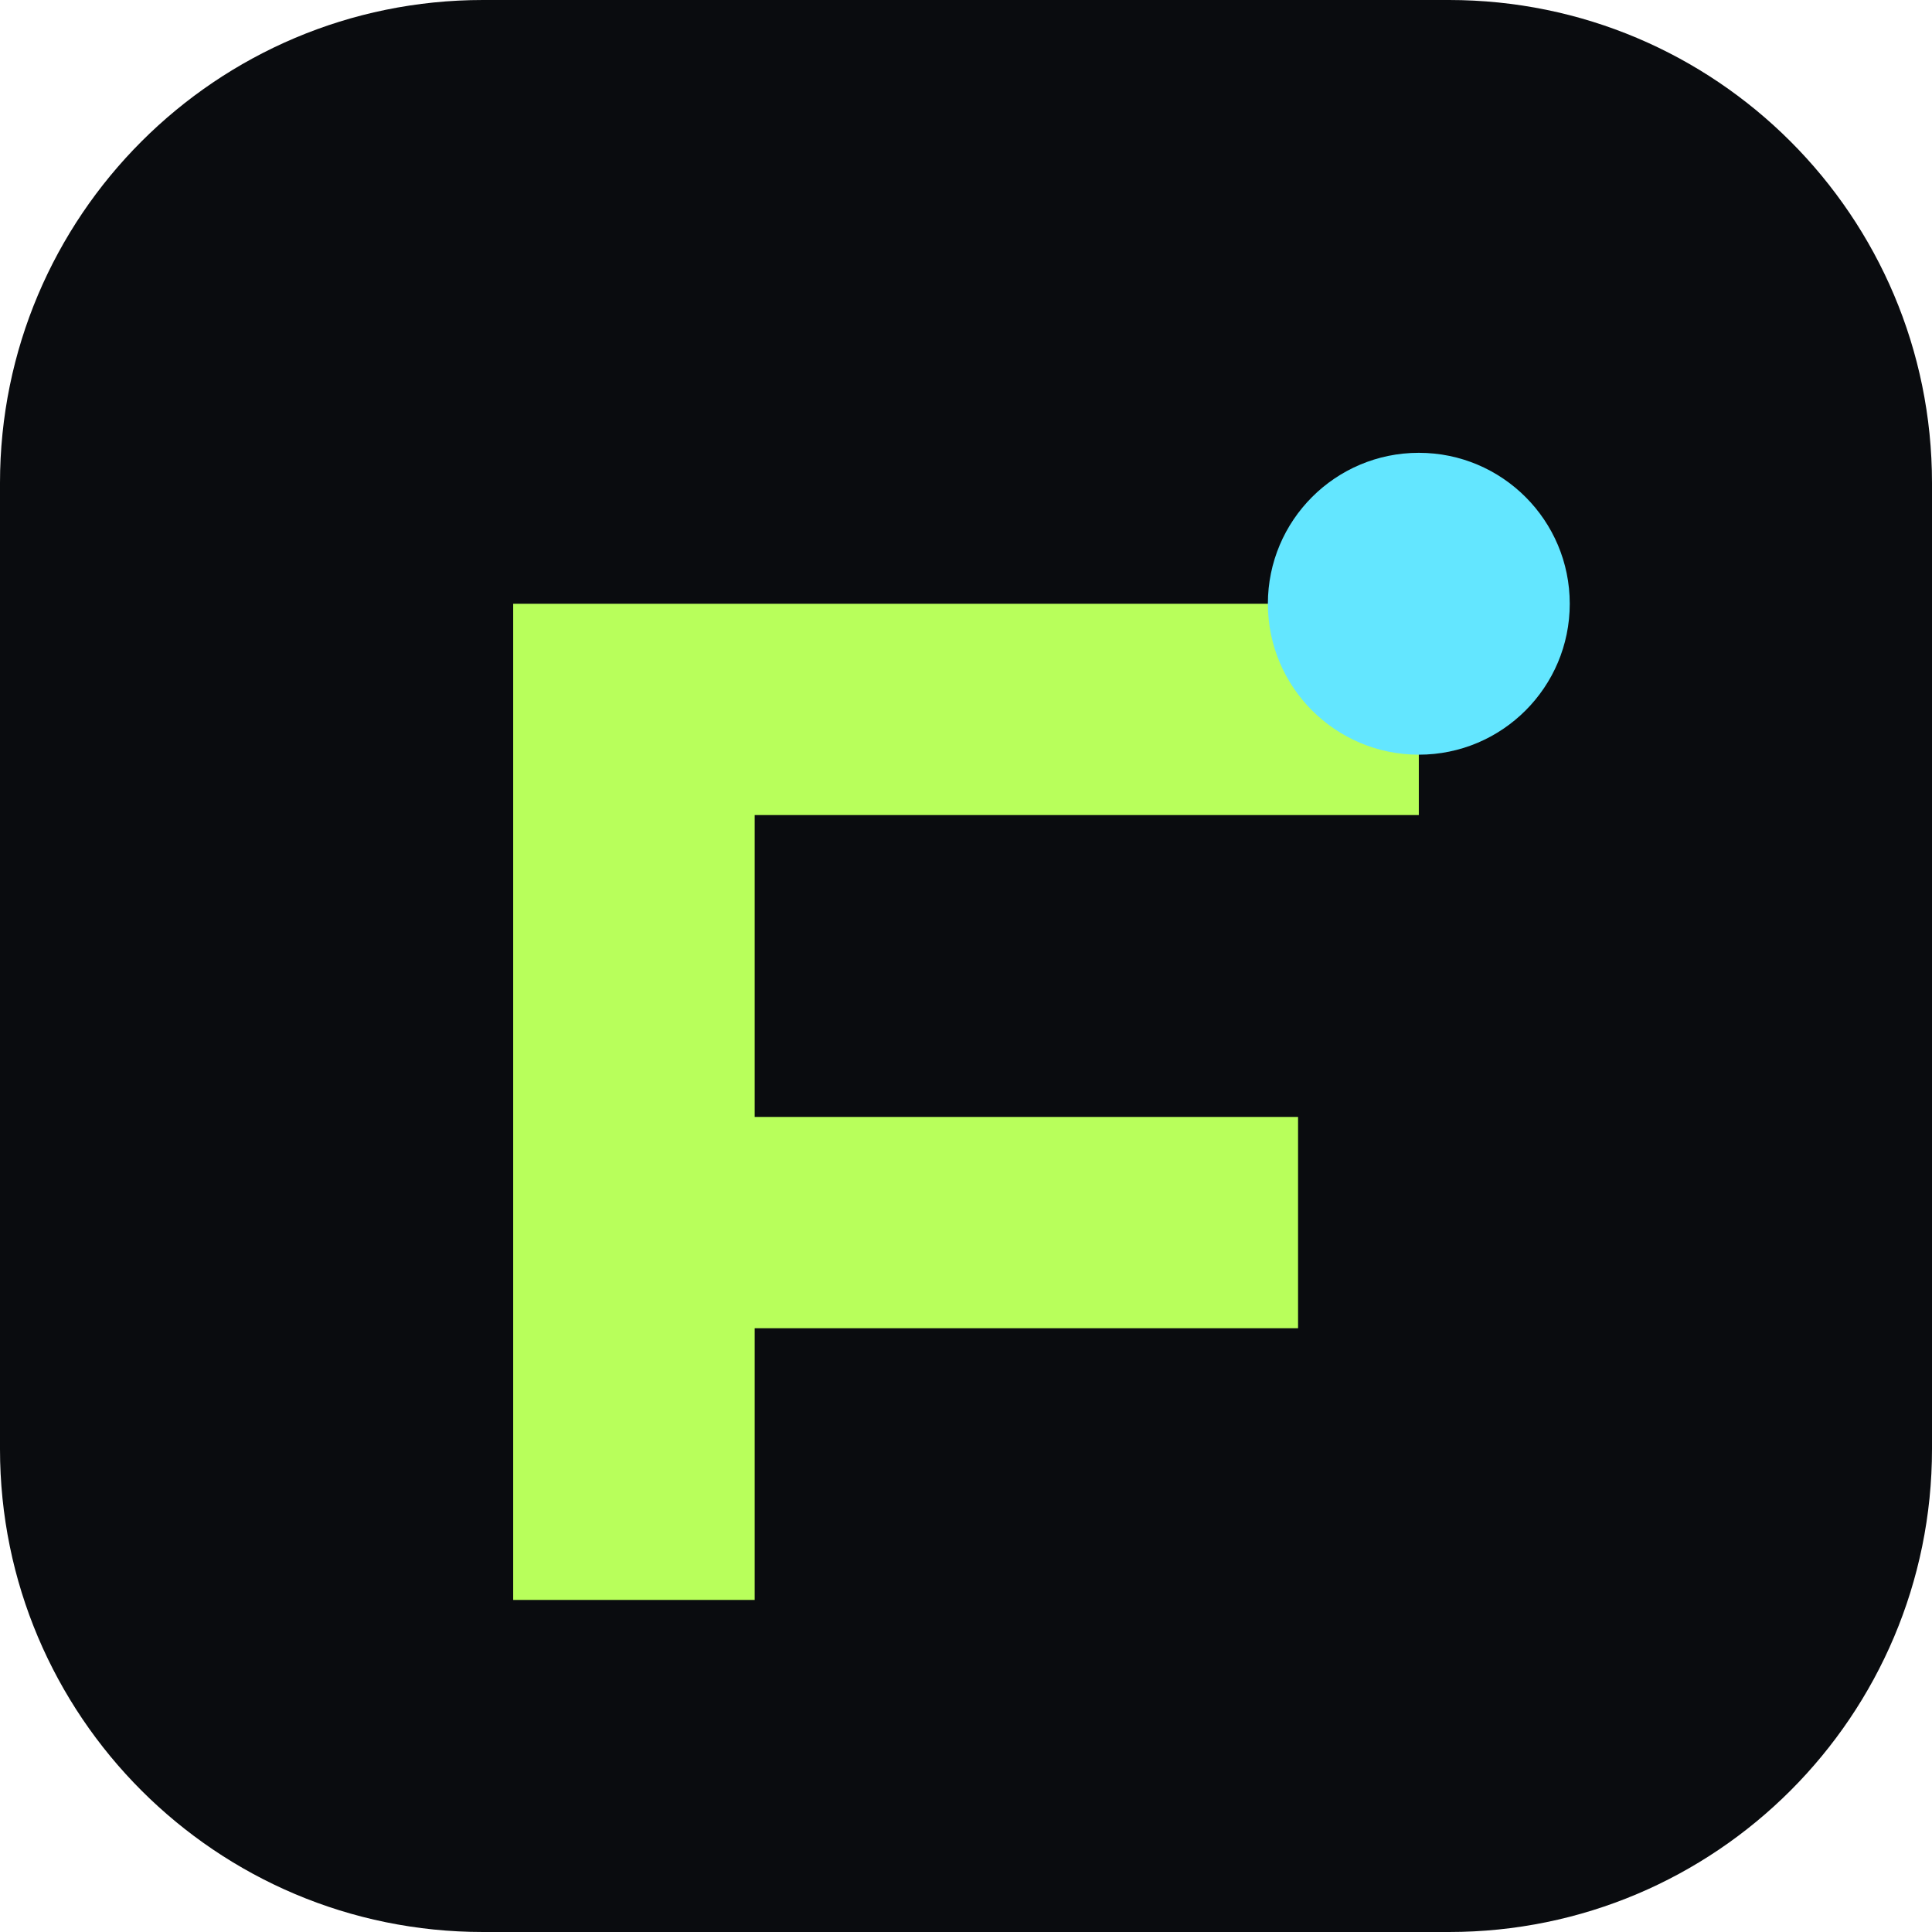
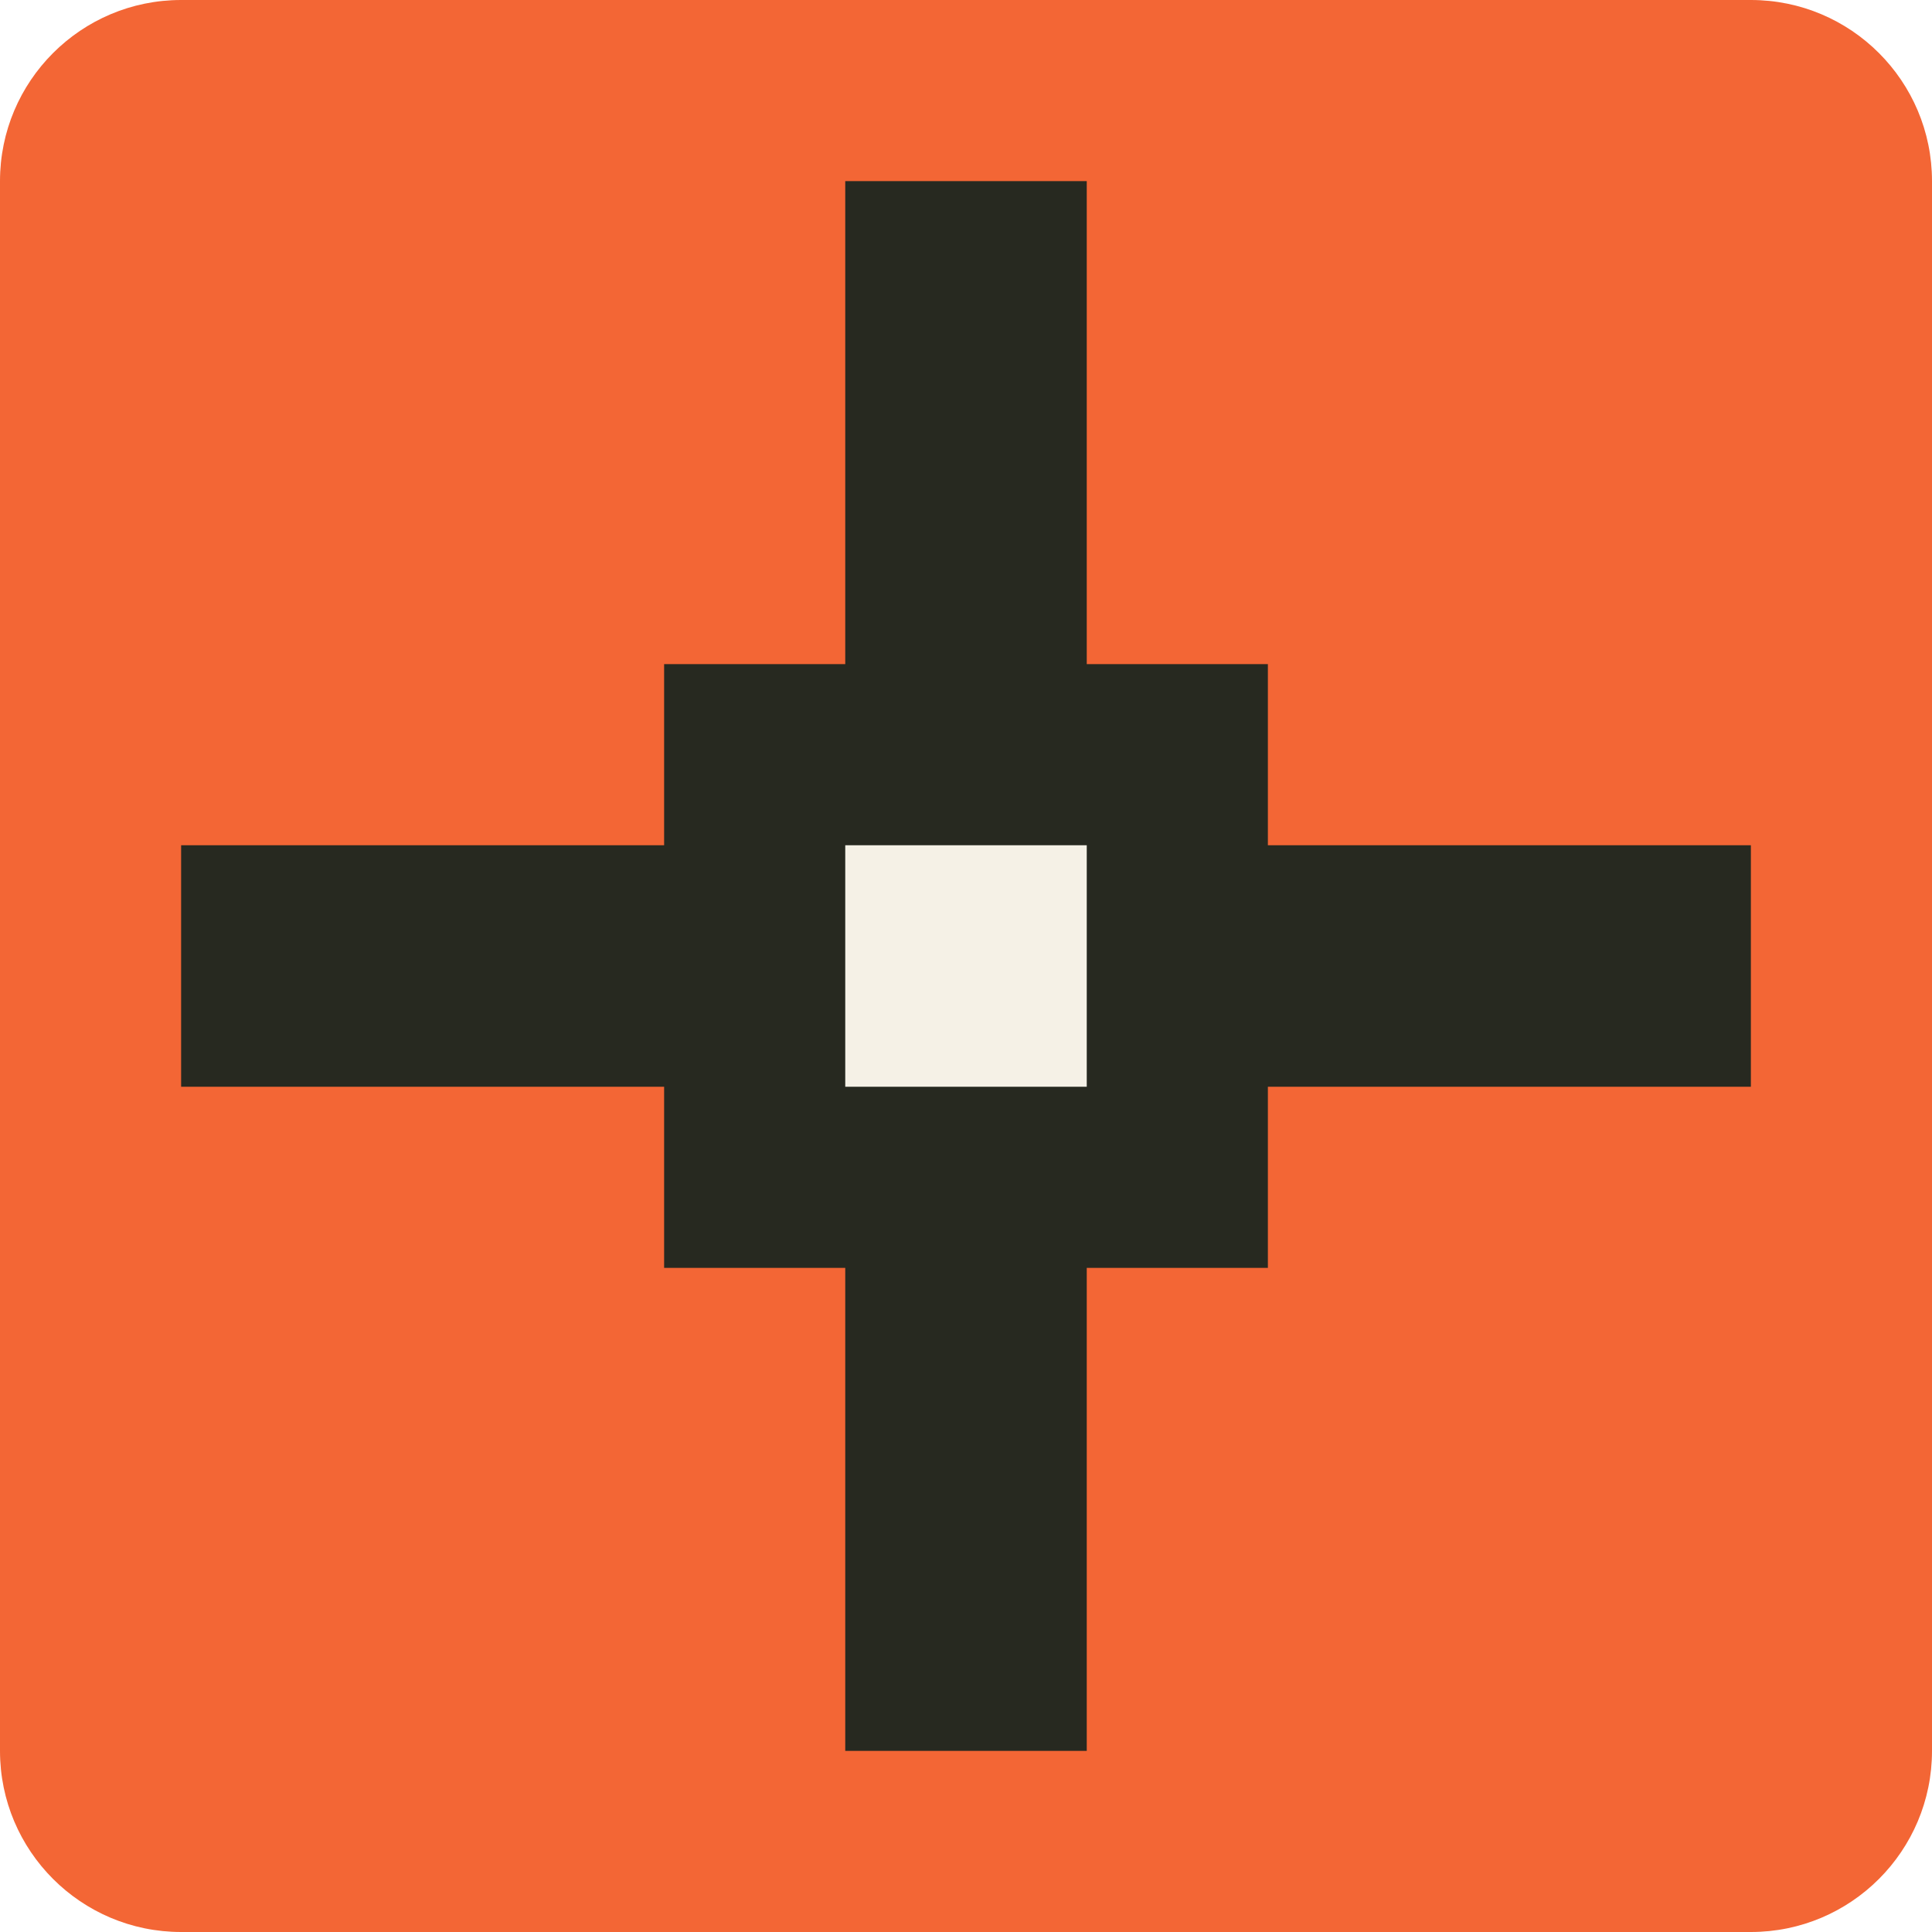
- <svg xmlns="http://www.w3.org/2000/svg" viewBox="0 0 64 64">
-   <rect width="64" height="64" rx="16" fill="#0a0c0f" />
-   <path d="M17 20h30v7H25v10h18v7H25v9h-8z" fill="#b8ff5b" />
-   <circle cx="47" cy="20" r="5" fill="#63e6ff" />
+ <svg xmlns="http://www.w3.org/2000/svg" viewBox="0 0 32 32">
+   <rect width="32" height="32" rx="3" fill="#f36635" />
+   <path d="M14 3h4v8h3v3h8v4h-8v3h-3v8h-4v-8h-3v-3H3v-4h8v-3h3z" fill="#272920" />
+   <path d="M14 14h4v4h-4z" fill="#f5f1e6" />
</svg>
